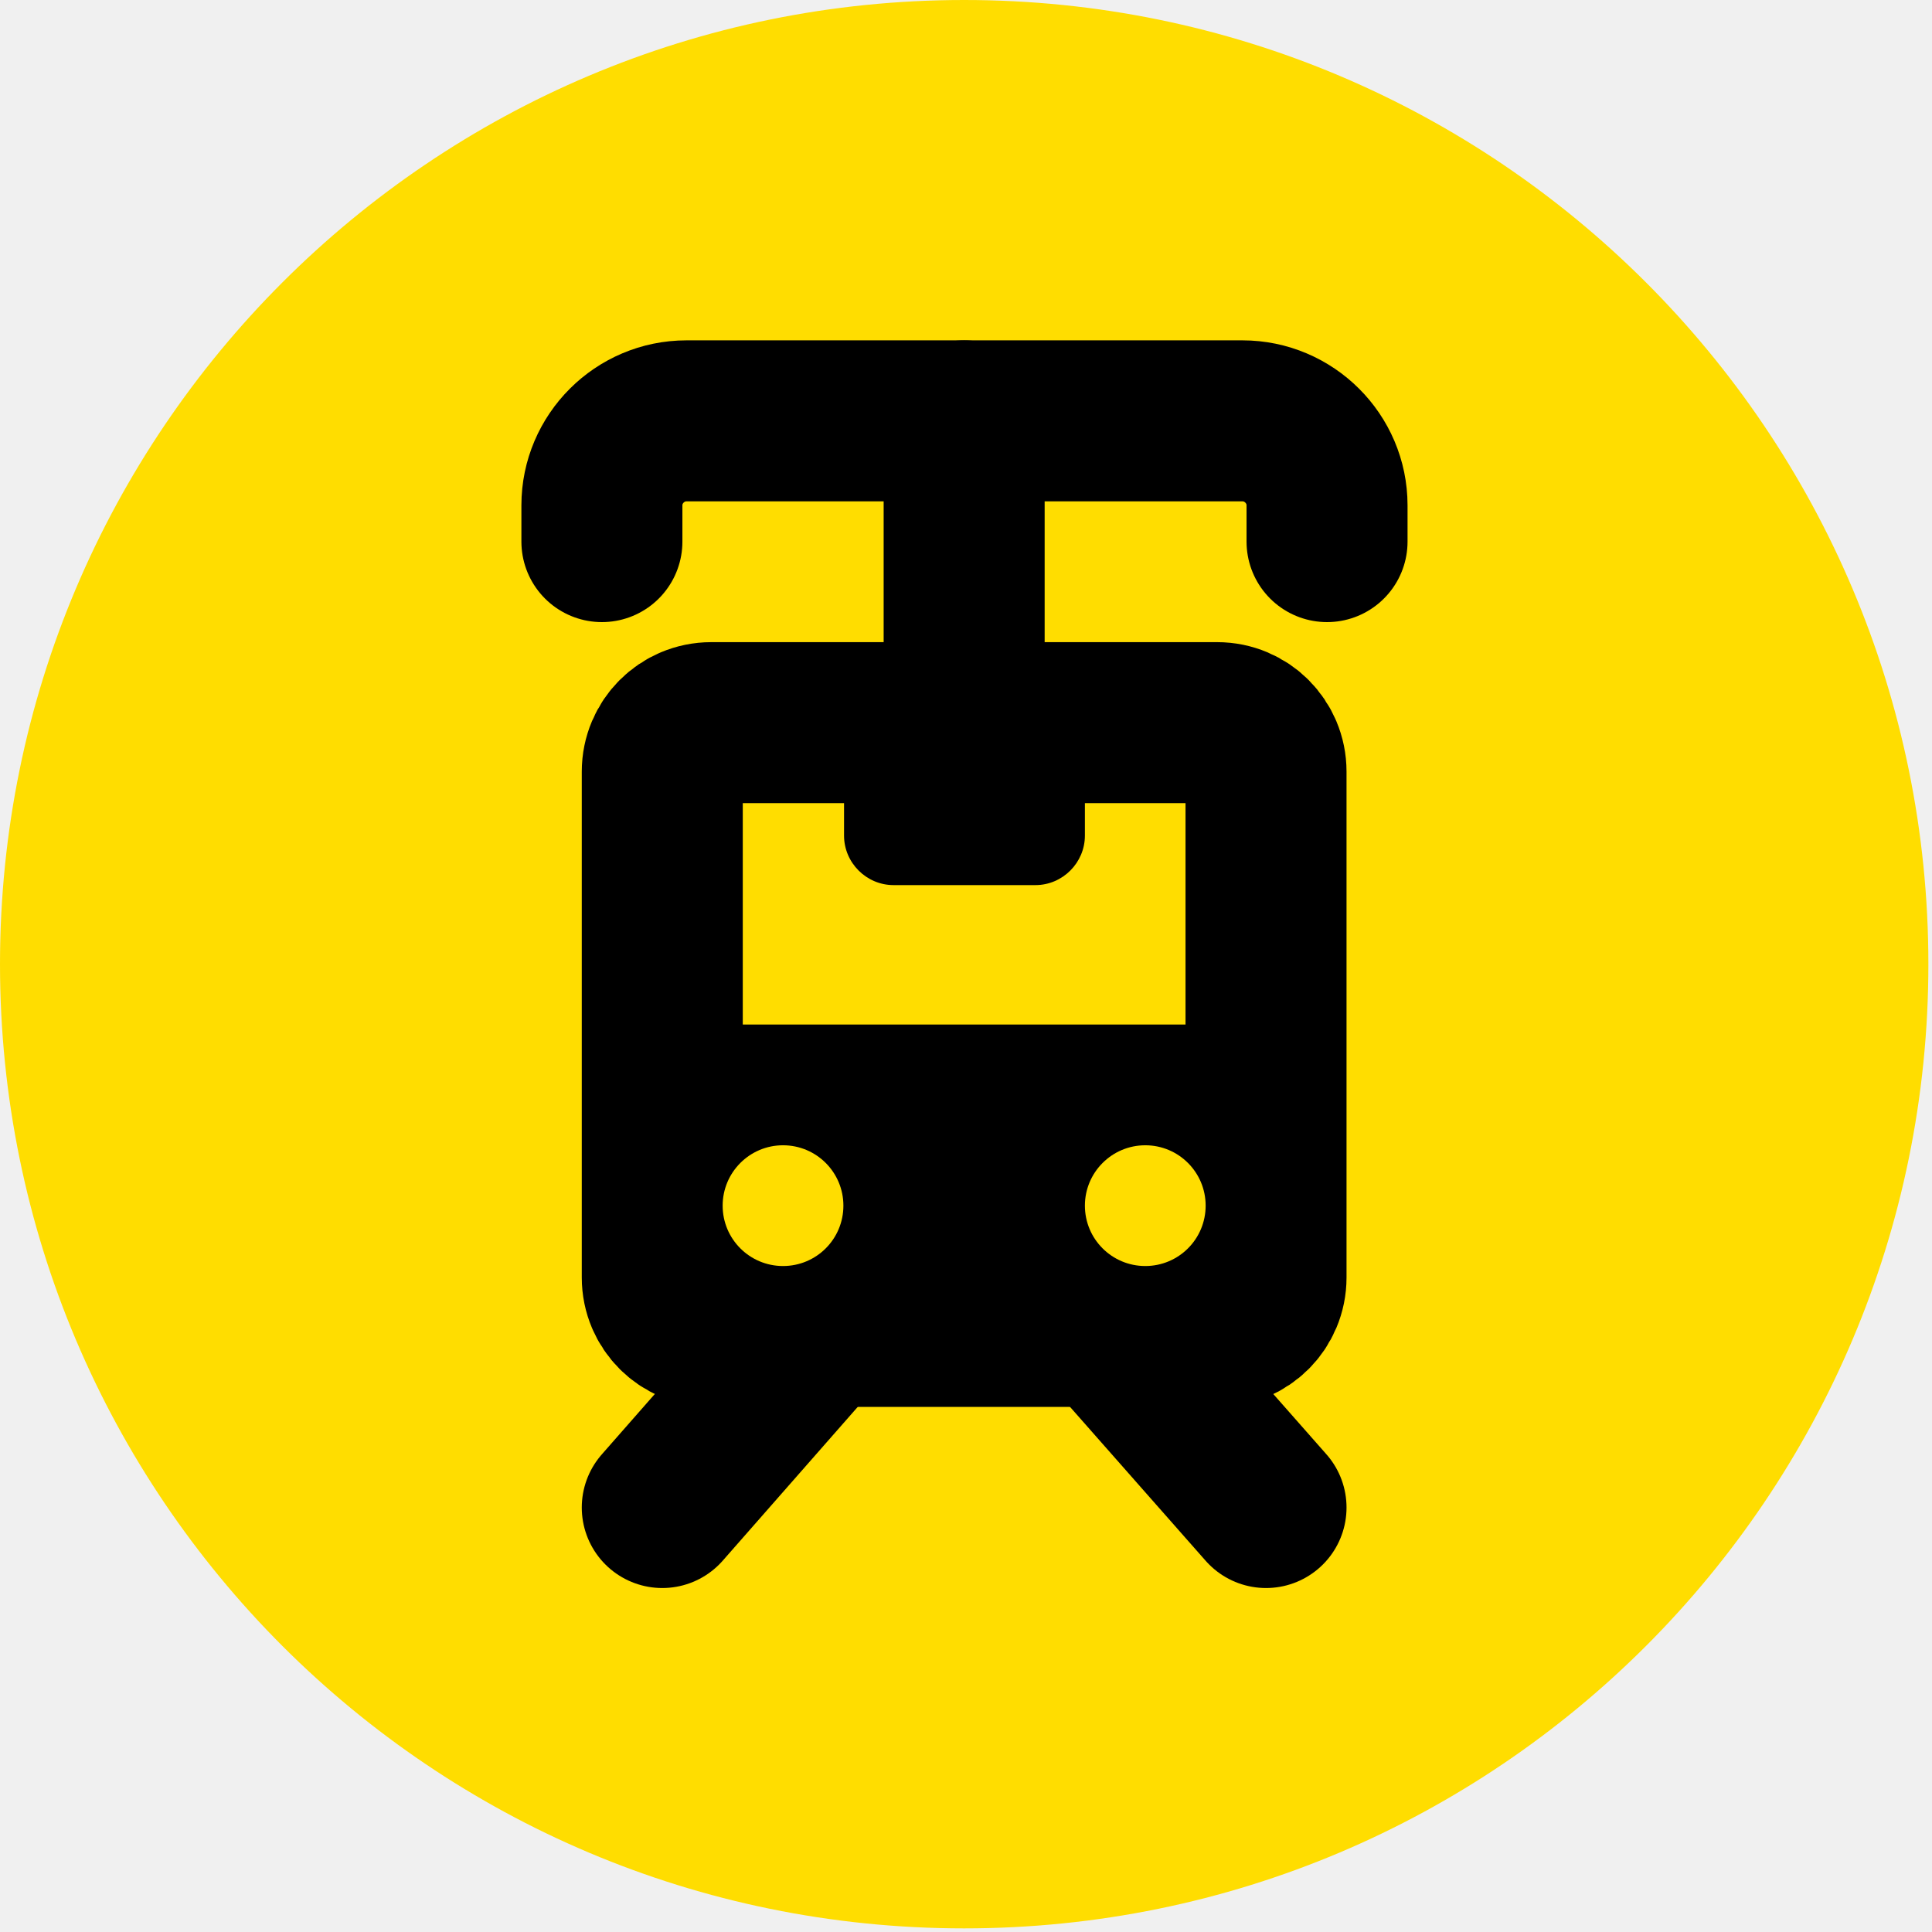
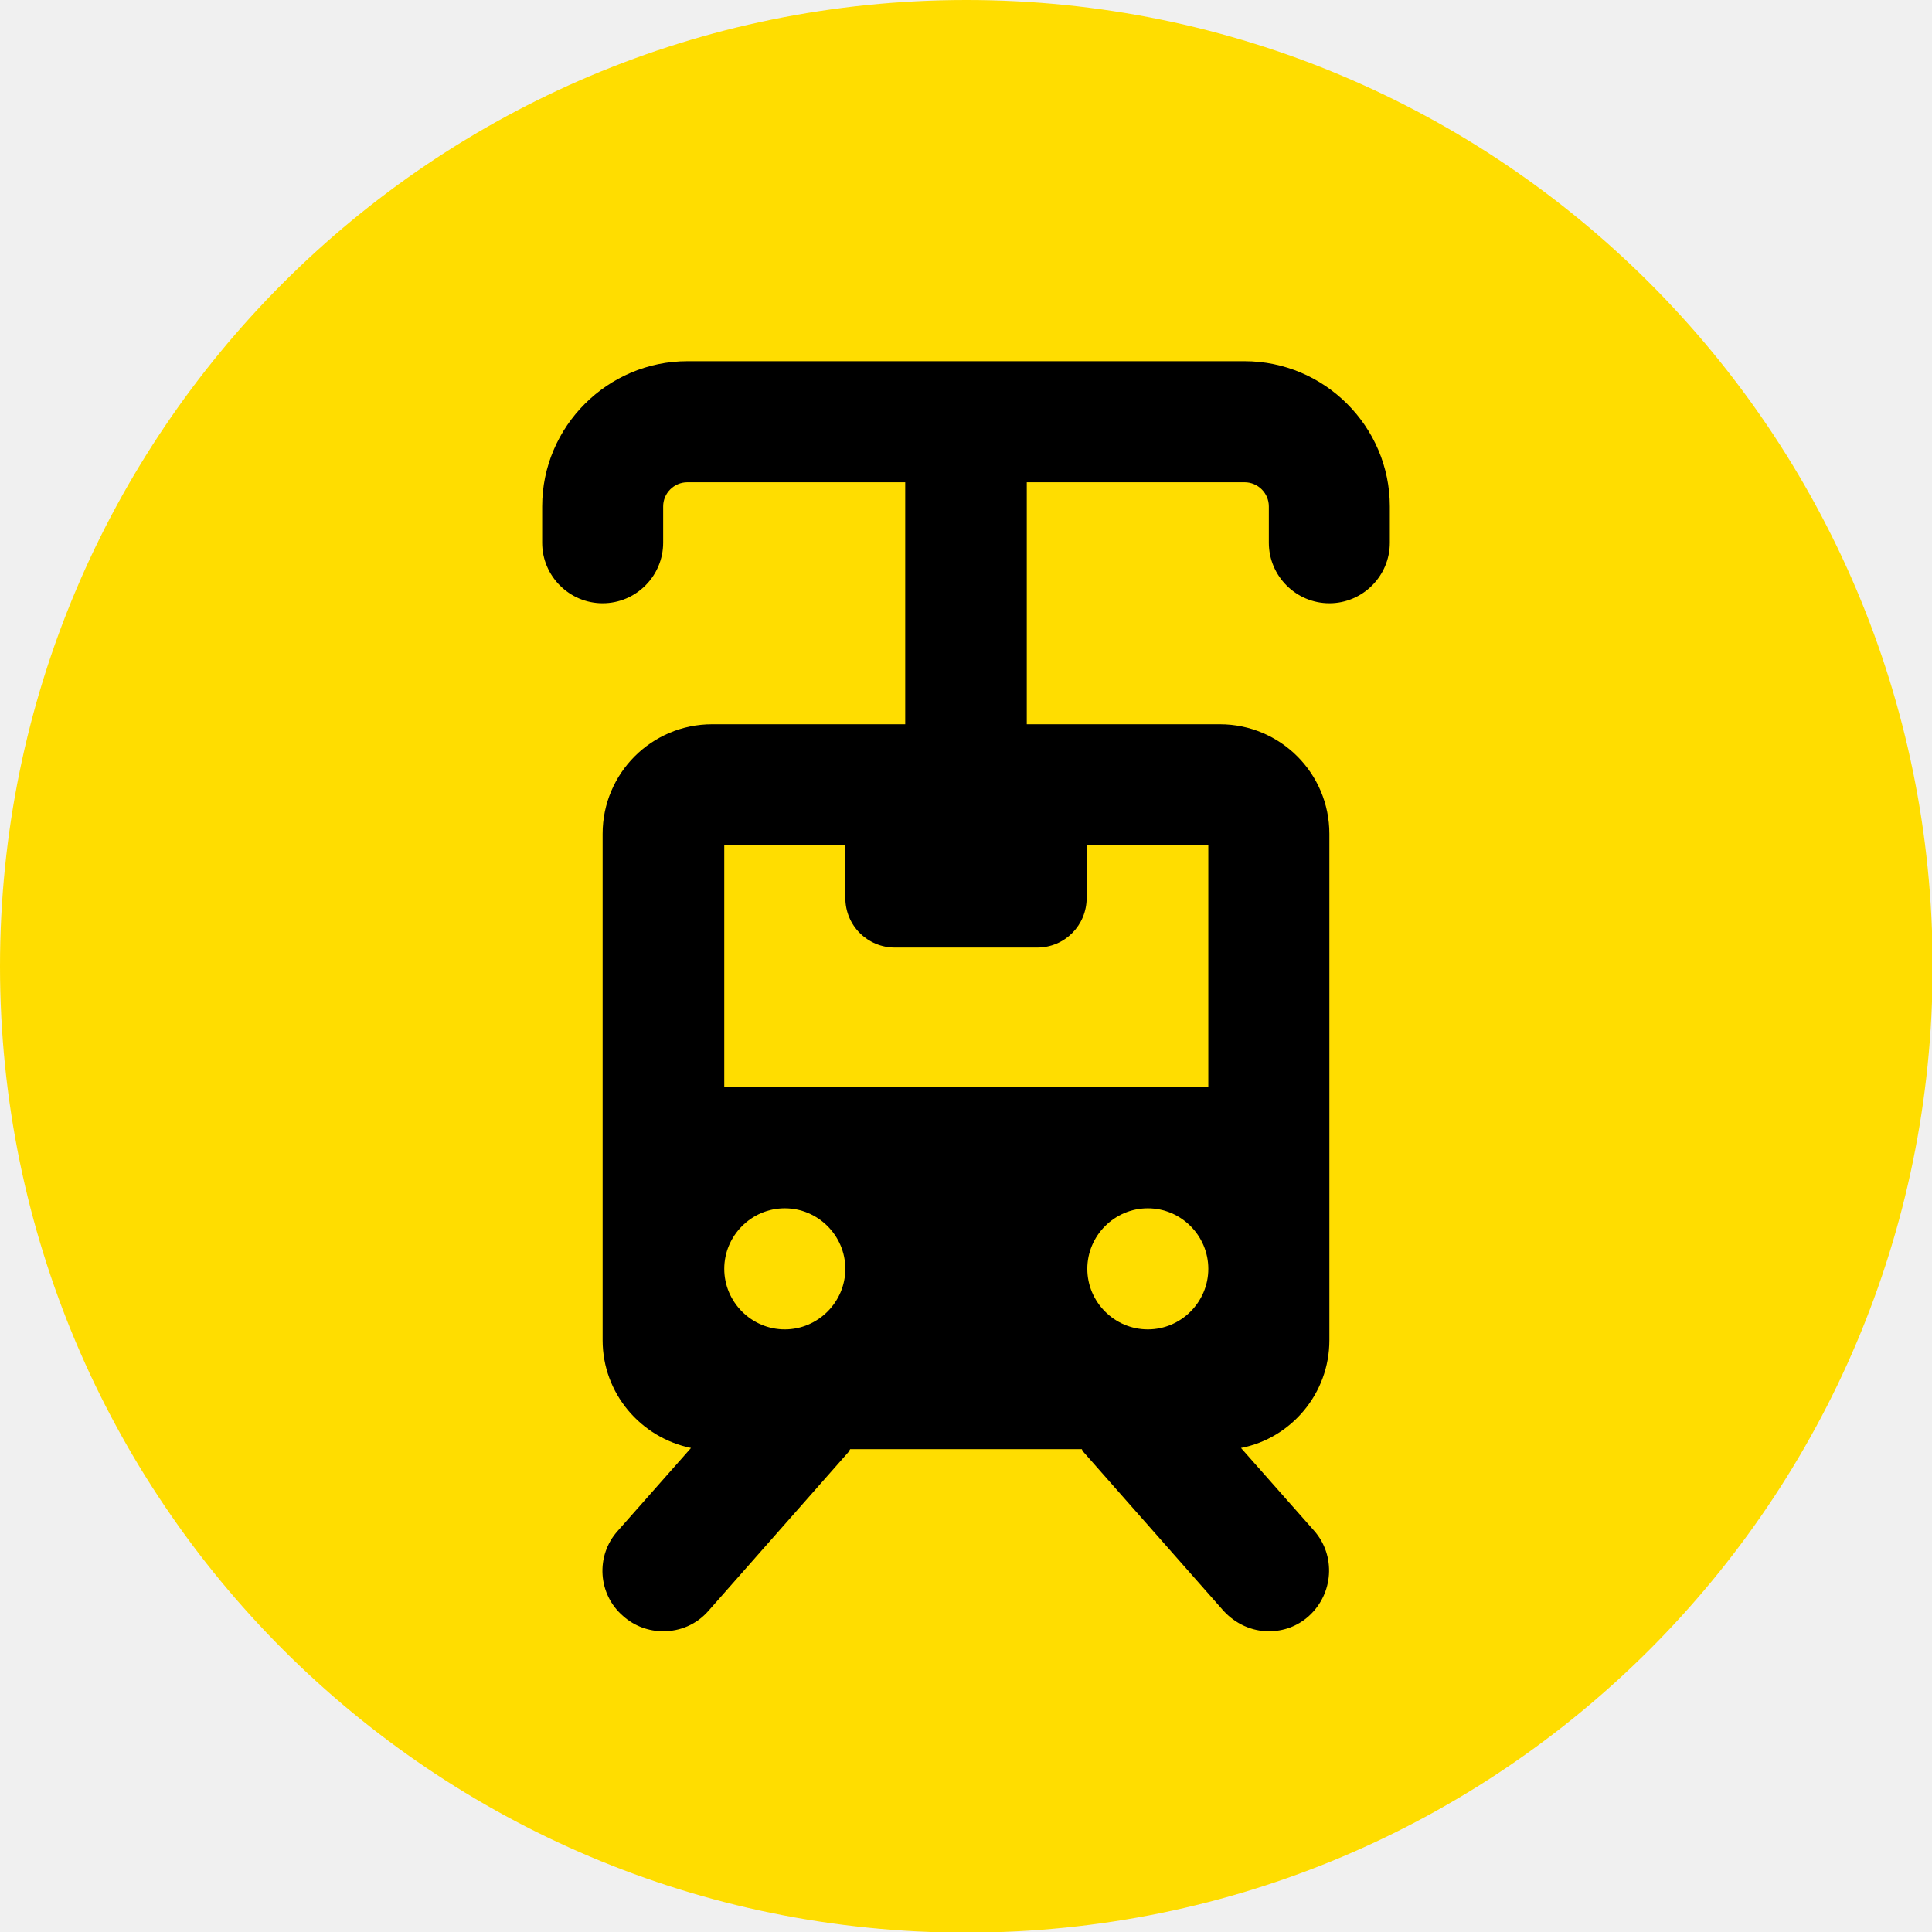
<svg xmlns="http://www.w3.org/2000/svg" width="24" height="24" viewBox="0 0 24 24" fill="none">
  <g clip-path="url(#clip0_87_279)">
-     <path d="M11.977 23.955C18.593 23.955 23.955 18.593 23.955 11.977C23.955 5.363 18.593 0 11.977 0C5.363 0 0 5.363 0 11.977C0 18.593 5.363 23.955 11.977 23.955Z" fill="#FFDD00" />
-     <path d="M15.12 8.977H8.835C8.499 8.977 8.227 9.249 8.227 9.585V15.87C8.227 16.206 8.499 16.477 8.835 16.477H15.12C15.456 16.477 15.727 16.206 15.727 15.87V9.585C15.727 9.249 15.456 8.977 15.12 8.977Z" stroke="black" stroke-width="2" stroke-linecap="round" stroke-linejoin="round" />
-     <path d="M8.227 18.727L9.952 16.762" stroke="black" stroke-width="2" stroke-linecap="round" stroke-linejoin="round" />
-     <path d="M13.995 16.762L15.727 18.727" stroke="black" stroke-width="2" stroke-linecap="round" stroke-linejoin="round" />
-     <path d="M8.227 12.727H15.727V15.623C15.727 16.095 15.473 16.477 15.158 16.477H8.797C8.482 16.477 8.227 16.095 8.227 15.623V12.727Z" fill="black" />
-     <path d="M9.727 15.727C10.142 15.727 10.477 15.392 10.477 14.977C10.477 14.563 10.142 14.227 9.727 14.227C9.313 14.227 8.977 14.563 8.977 14.977C8.977 15.392 9.313 15.727 9.727 15.727Z" fill="#FFDD00" />
-     <path d="M14.227 15.727C14.642 15.727 14.977 15.392 14.977 14.977C14.977 14.563 14.642 14.227 14.227 14.227C13.813 14.227 13.477 14.563 13.477 14.977C13.477 15.392 13.813 15.727 14.227 15.727Z" fill="#FFDD00" />
-     <path d="M10.477 9.727H13.477V10.38C13.477 10.717 13.2 10.995 12.863 10.995H11.1C10.762 10.995 10.485 10.717 10.485 10.38V9.727H10.477Z" fill="black" />
-     <path d="M7.477 6.728V6.277C7.477 5.7 7.95 5.228 8.527 5.228H15.435C16.012 5.228 16.485 5.7 16.485 6.277V6.728" stroke="black" stroke-width="2" stroke-linecap="round" stroke-linejoin="round" />
-     <path d="M11.977 8.977V5.228" stroke="black" stroke-width="2" stroke-linecap="round" stroke-linejoin="round" />
+     <path d="M12.004 24.008C18.633 24.008 24.008 18.633 24.008 12.004C24.008 5.374 18.633 0 12.004 0C5.374 0 0 5.374 0 12.004C0 18.633 5.374 24.008 12.004 24.008Z" fill="#FFDD00" />
+     <path d="M15.461 4.487H8.539C7.547 4.487 6.735 5.299 6.735 6.291V6.742C6.735 7.156 7.073 7.494 7.486 7.494C7.9 7.494 8.238 7.156 8.238 6.742V6.291C8.238 6.126 8.373 5.991 8.539 5.991H11.245V8.997H8.847C8.095 8.997 7.486 9.606 7.486 10.358V16.649C7.486 17.31 7.96 17.859 8.584 17.987L7.674 19.017C7.396 19.325 7.426 19.806 7.742 20.076C7.885 20.204 8.065 20.264 8.238 20.264C8.448 20.264 8.651 20.182 8.802 20.009L10.538 18.04C10.538 18.04 10.553 18.017 10.561 18.002H13.439C13.439 18.002 13.447 18.024 13.462 18.04L15.198 20.009C15.349 20.174 15.552 20.264 15.762 20.264C15.942 20.264 16.115 20.204 16.258 20.076C16.566 19.798 16.596 19.325 16.326 19.017L15.416 17.987C16.04 17.867 16.514 17.31 16.514 16.649V10.358C16.514 9.606 15.905 8.997 15.153 8.997H12.755V5.991H15.461C15.627 5.991 15.762 6.126 15.762 6.291V6.742C15.762 7.156 16.1 7.494 16.514 7.494C16.927 7.494 17.265 7.156 17.265 6.742V6.291C17.265 5.299 16.453 4.487 15.461 4.487ZM13.507 15.762C13.507 15.349 13.845 15.01 14.259 15.01C14.672 15.01 15.01 15.349 15.01 15.762C15.01 16.175 14.672 16.514 14.259 16.514C13.845 16.514 13.507 16.175 13.507 15.762ZM9.749 16.514C9.335 16.514 8.997 16.175 8.997 15.762C8.997 15.349 9.335 15.01 9.749 15.01C10.162 15.01 10.501 15.349 10.501 15.762C10.501 16.175 10.162 16.514 9.749 16.514ZM15.01 10.501V13.507H8.997V10.501H10.501V11.154C10.501 11.5 10.779 11.771 11.117 11.771H12.883C13.229 11.771 13.499 11.493 13.499 11.154V10.501H15.003H15.01Z" fill="black" />
  </g>
  <defs>
    <clipPath id="clip0_87_279">
      <rect width="24" height="24" fill="white" />
    </clipPath>
  </defs>
</svg>
